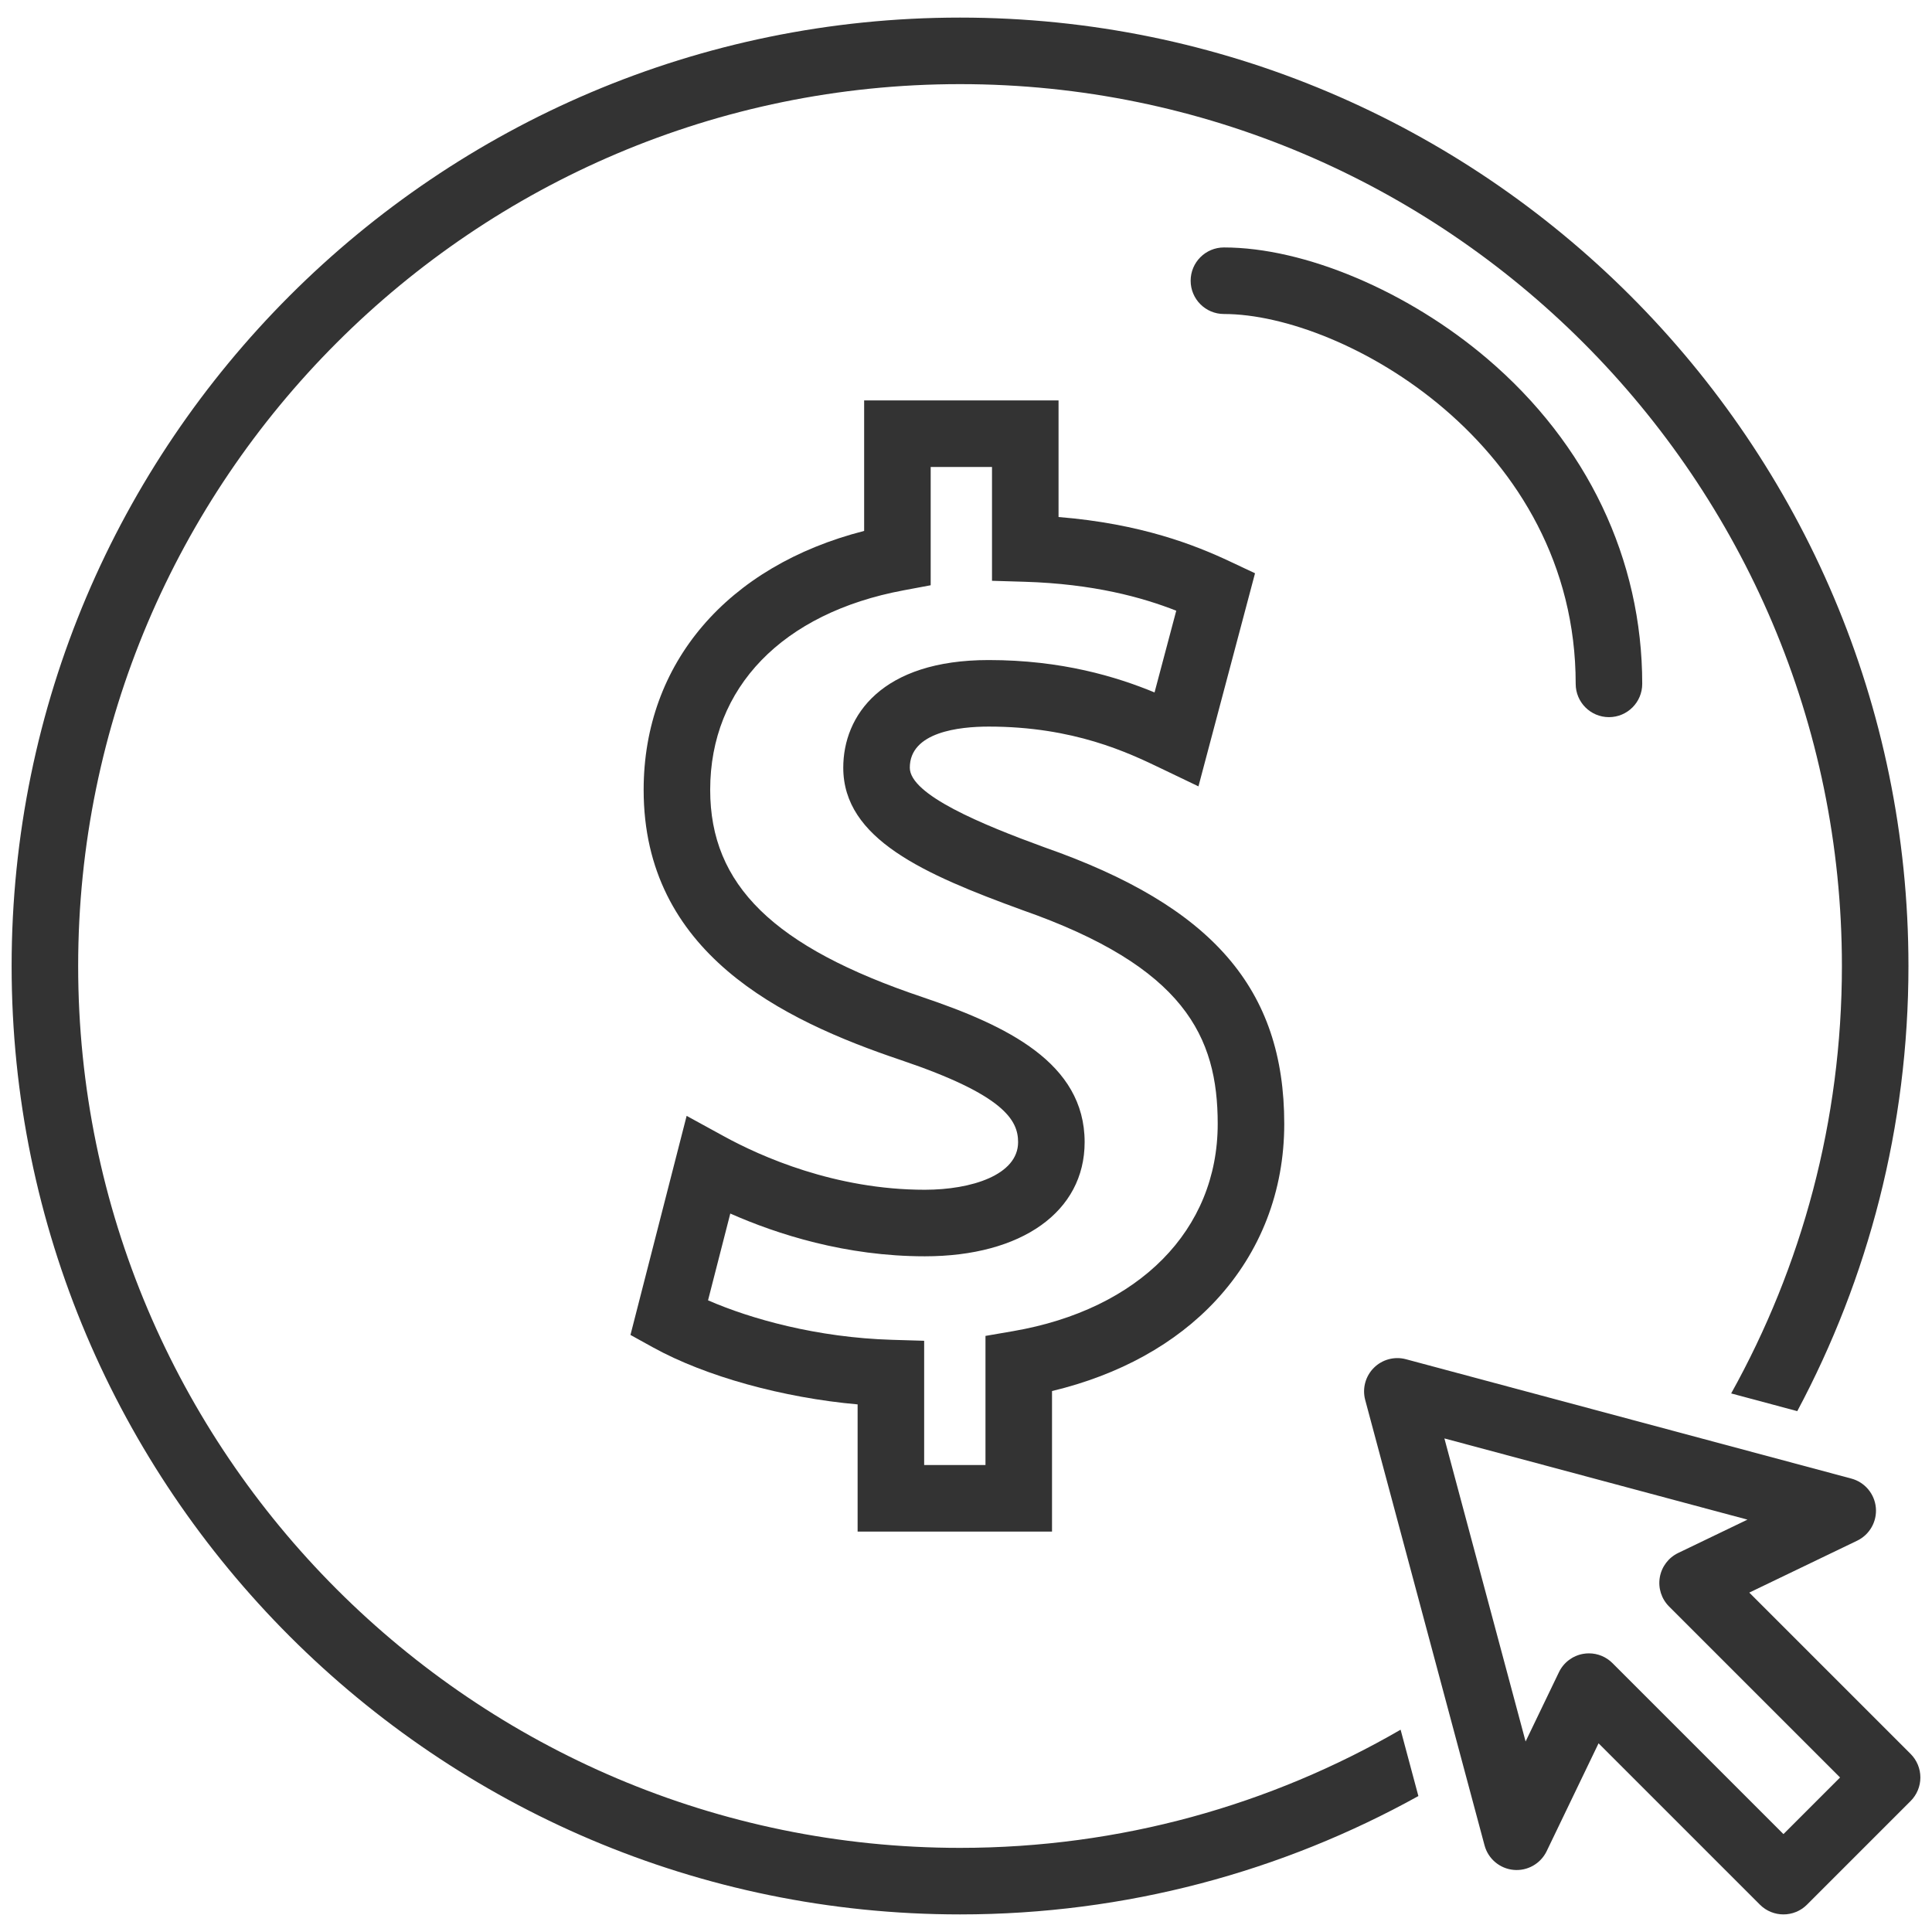
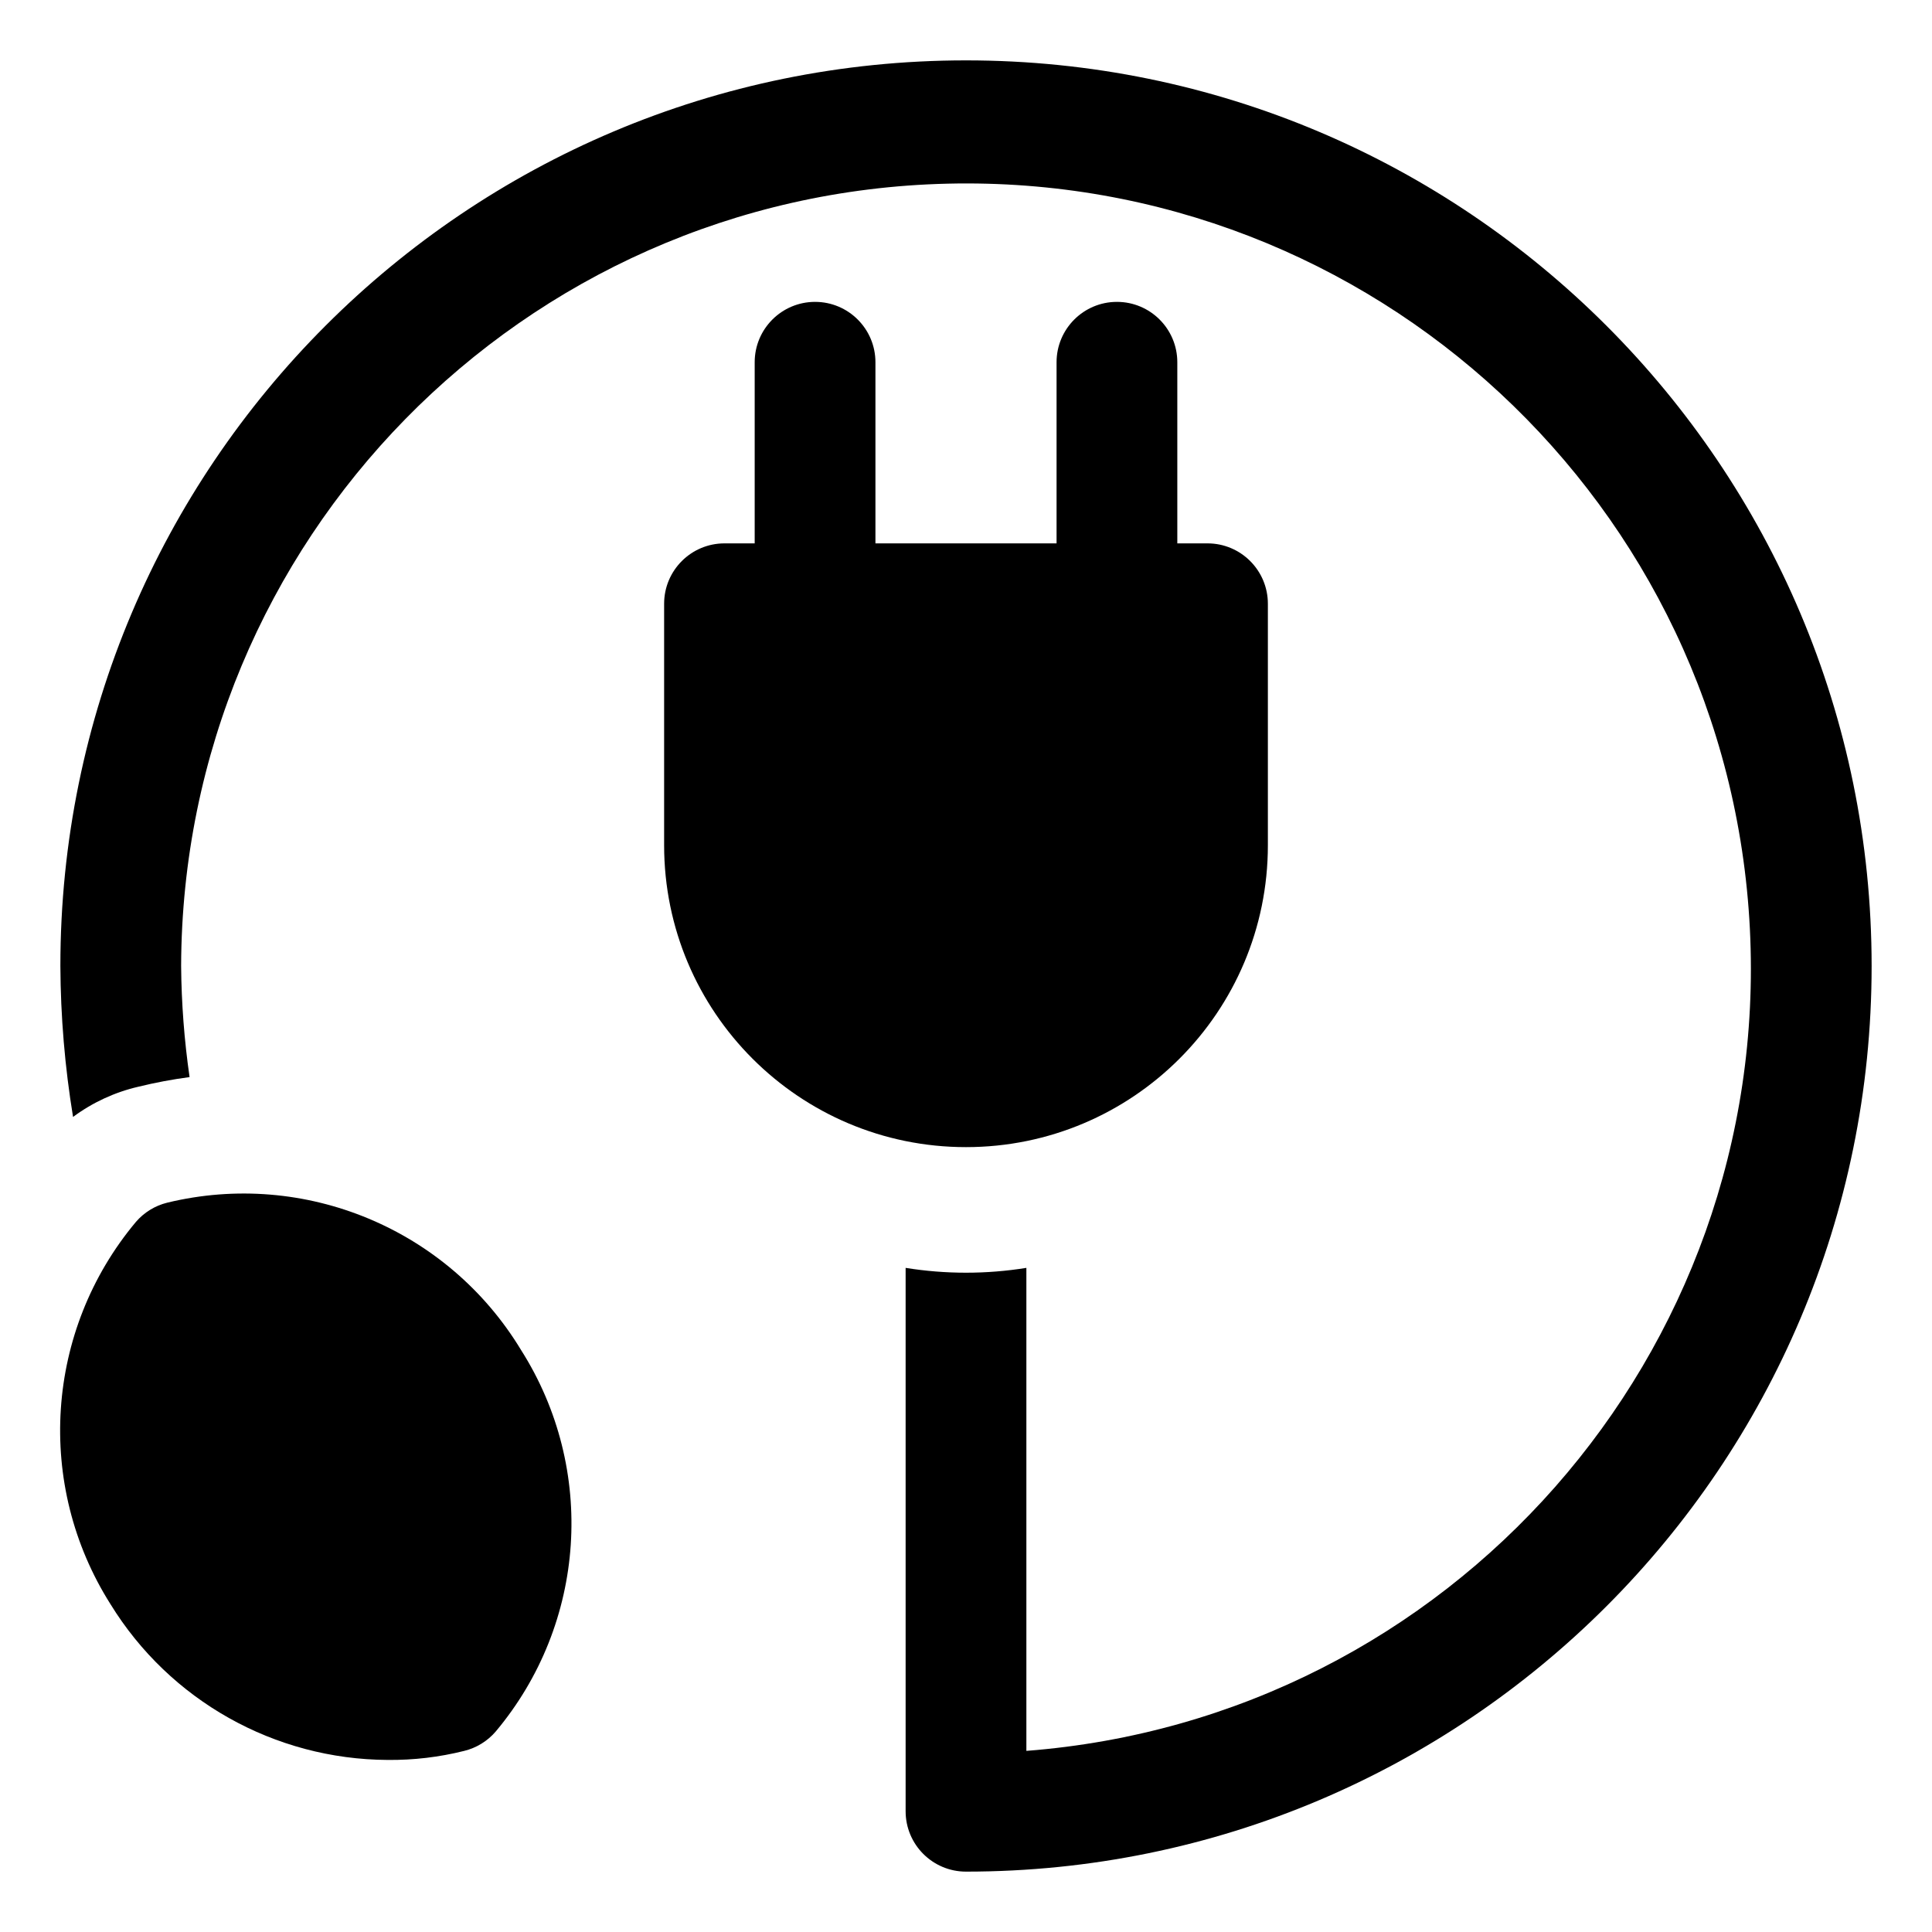
- <svg xmlns="http://www.w3.org/2000/svg" version="1.1" id="PRICE" width="800px" height="800px" viewBox="0 0 1800 1800" enable-background="new 0 0 1800 1800" xml:space="preserve">
-   <g id="Layer">
-     <g>
-       <g>
-         <g>
-           <g>
-             <path fill="#333333" d="M980.141,1426.945H799.02v-118.506c-69.393-6.158-141.632-26.024-190.641-53.104l-20.991-11.607       l52.338-204.102l35.001,19.166c33.877,18.551,103.21,49.678,186.896,49.678c43.264,0,86.914-13.717,86.914-44.368       c0-20.55-13.207-44.022-108.99-76.386C727.884,950.146,599.67,887.562,599.67,735.901c0-118.03,78.008-208.647,205.43-241.258       V373.055h181.121v108.638c76.854,6.214,127.293,26.167,159.665,41.397l23.395,11.01l-52.706,198.537l-34.932-16.757       c-30.332-14.56-81.1-38.932-160.461-38.932c-27.462,0-73.538,4.973-73.538,38.288c0,25.207,67.061,52.896,125.491,74.206       c156.457,54.756,223.372,131.853,223.372,257.641c0,62.643-21.977,119.475-63.568,164.353       c-37.588,40.571-90.052,69.527-152.798,84.567V1426.945z M861.015,1364.95h57.132v-120.313l25.729-4.437       c117.589-20.272,190.636-94.271,190.636-193.118c0-81.316-30.988-146.326-182.237-199.261       c-91.338-33.311-166.625-66.172-166.625-132.585c0-48.481,35.607-100.283,135.533-100.283       c68.248,0,119.197,15.615,154.484,30.171l20.221-76.148c-31.758-12.463-77.164-25.047-141.589-26.967l-30.071-0.899v-106.06       h-57.132v110.22L841.792,550c-112.789,21.082-180.128,90.579-180.128,185.901c0,88.71,59.123,146.45,197.689,193.064       c78.537,26.534,151.178,61.268,151.178,135.137c0,64.615-58.448,106.362-148.908,106.362       c-73.782,0-137.615-20.566-181.23-39.836l-20.731,80.85c39.862,17.4,101.68,34.715,171.28,36.791l30.072,0.9V1364.95z" />
-           </g>
-         </g>
-         <g>
-           <g>
-             <path fill="none" d="M1394.443,1646.797l13.552-28.16c-5.872,4.203-11.797,8.346-17.772,12.41L1394.443,1646.797z" />
-           </g>
-           <g>
-             <path fill="#333333" d="M894.438,1721.617c-453.04,0-821.616-368.576-821.616-821.614c0-453.044,368.576-821.62,821.616-821.62       c453.043,0,821.627,368.576,821.627,821.62c0,144.397-37.492,280.184-103.18,398.222l61.597,16.502       c66.06-123.746,103.577-264.929,103.577-414.724c0-487.224-396.391-883.615-883.621-883.615       c-487.224,0-883.61,396.391-883.61,883.615c0,487.227,396.386,883.608,883.61,883.608       c154.789,0,300.383-40.053,427.035-110.271l-16.563-61.813C1184.061,1681.513,1043.848,1721.617,894.438,1721.617z" />
-           </g>
-         </g>
-         <g>
-           <g>
-             <path fill="#333333" d="M1661.595,1783.611c-7.931,0-15.862-3.027-21.916-9.072l-150.333-150.333l-48.355,100.489       c-5.621,11.686-17.973,18.647-30.824,17.428c-12.904-1.211-23.697-10.326-27.053-22.842l-111.181-414.95       c-2.862-10.698,0.199-22.114,8.026-29.942c7.836-7.836,19.243-10.889,29.941-8.025l414.943,111.188       c12.514,3.355,21.63,14.149,22.841,27.054c1.202,12.903-5.743,25.202-17.427,30.824l-100.49,48.363l150.332,150.324       c5.813,5.813,9.073,13.699,9.073,21.916c0,8.225-3.261,16.104-9.073,21.925l-96.58,96.581       C1677.465,1780.584,1669.525,1783.611,1661.595,1783.611z M1480.368,1540.391c8.147,0,16.052,3.217,21.916,9.081       l159.311,159.311l52.749-52.749l-159.311-159.302c-7.101-7.108-10.326-17.211-8.641-27.122       c1.688-9.903,8.061-18.37,17.116-22.729l64.563-31.076l-282.357-75.659l75.651,282.356l31.066-64.555       c4.358-9.055,12.835-15.43,22.737-17.115C1476.9,1540.537,1478.639,1540.391,1480.368,1540.391z" />
-           </g>
-         </g>
-       </g>
-       <path fill="#333333" d="M1140.299,292.544c111.231,0,327.736,121.636,327.736,344.61c0,17.12,13.873,30.997,30.997,30.997    c17.116,0,30.997-13.877,30.997-30.997c0-116.063-51.296-223.666-144.435-302.993c-73.896-62.941-170.182-103.612-245.296-103.612    c-17.116,0-30.998,13.877-30.998,30.998S1123.183,292.544,1140.299,292.544z" />
-     </g>
-   </g>
+ <svg xmlns="http://www.w3.org/2000/svg" fill="#000000" width="800px" height="800px" viewBox="0 0 32 32" id="OBJECT">
+   <path d="M21,14V10a1,1,0,0,0-1-1h-.5V6a1,1,0,0,0-2,0V9h-3V6a1,1,0,0,0-2,0V9H12a1,1,0,0,0-1,1v4a5,5,0,0,0,10,0Z" />
+   <path d="M16,1A15,15,0,0,0,1,16a15.91,15.91,0,0,0,.21,2.5A2.92,2.92,0,0,1,2.29,18a8,8,0,0,1,.85-.16A13.68,13.68,0,0,1,3,16,13,13,0,1,1,17,29v-8a6.29,6.29,0,0,1-2,0V30a1,1,0,0,0,1,1A15,15,0,0,0,16,1Z" />
+   <path d="M2.77,19.92a1,1,0,0,0-.52.32,5.38,5.38,0,0,0-.42,6.33,5.42,5.42,0,0,0,4.59,2.58A5,5,0,0,0,7.69,29a1,1,0,0,0,.52-.32,5.36,5.36,0,0,0,.42-6.32A5.37,5.37,0,0,0,2.77,19.92Z" />
</svg>
